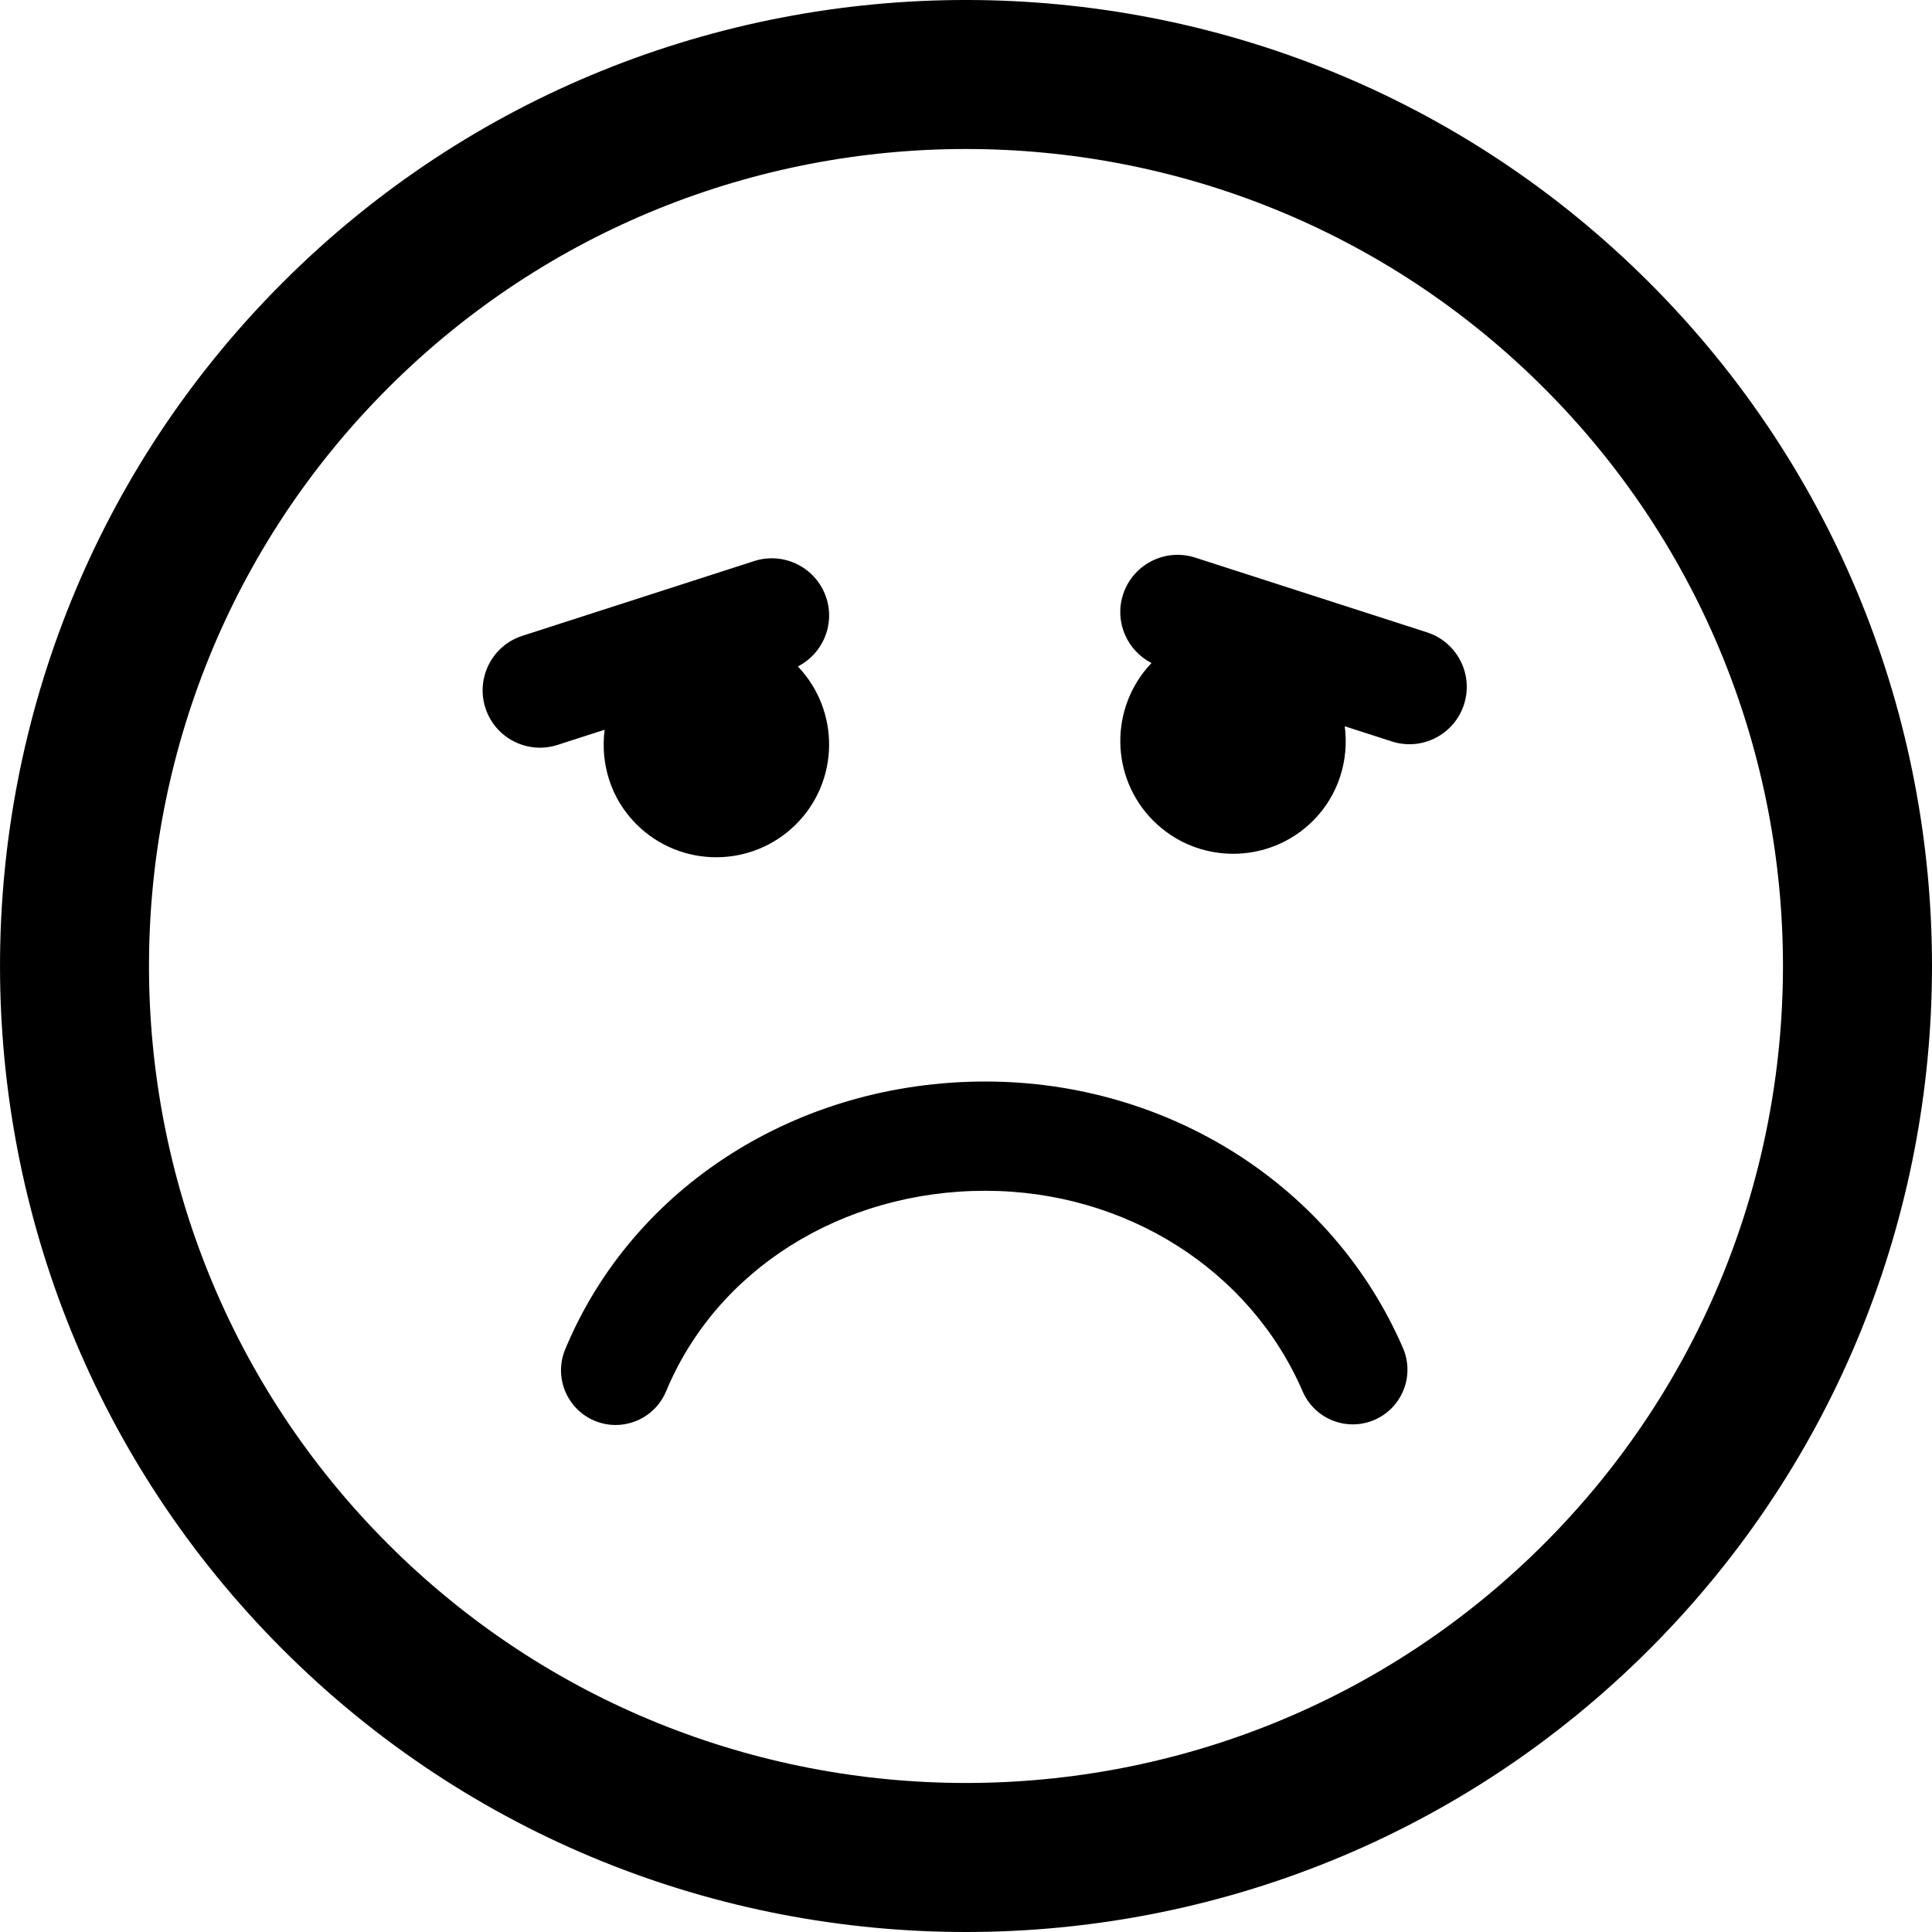
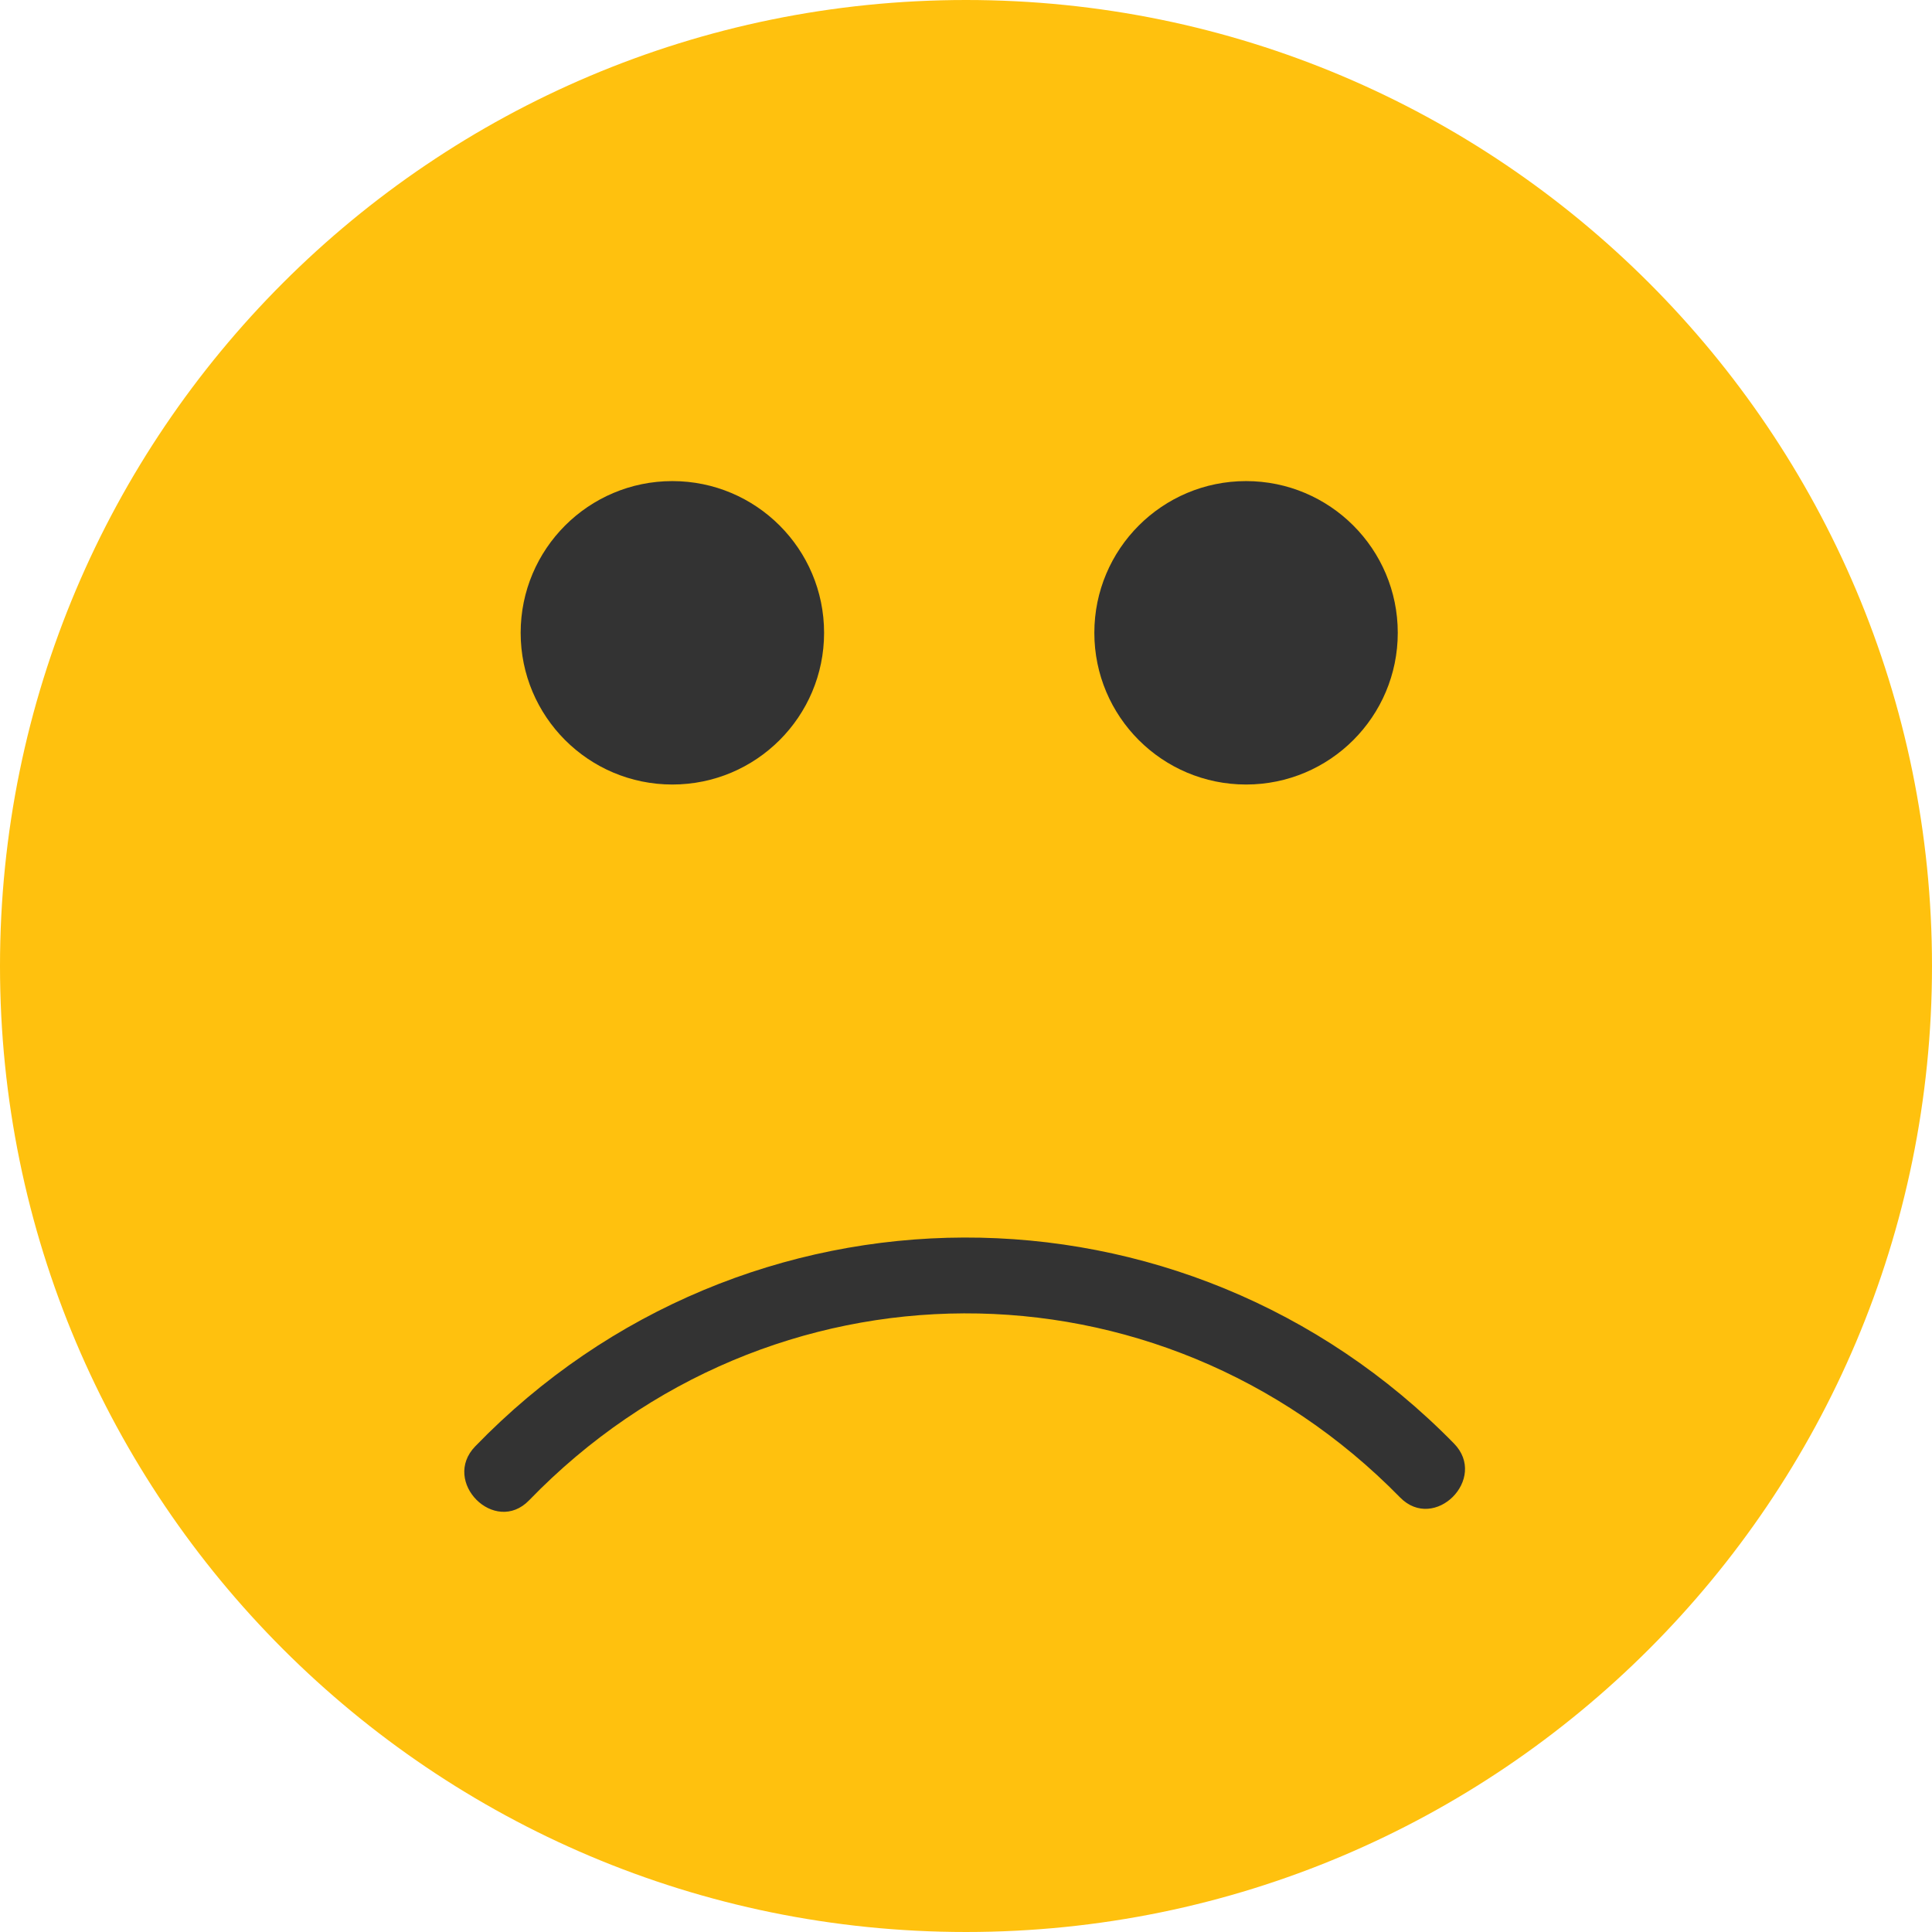
- <svg xmlns="http://www.w3.org/2000/svg" version="1.1" id="Capa_1" x="0px" y="0px" width="106.06px" height="106.06px" viewBox="0 0 106.06 106.06" style="enable-background:new 0 0 106.06 106.06;" xml:space="preserve">
+ <svg xmlns="http://www.w3.org/2000/svg" version="1.1" id="Layer_1" x="0px" y="0px" viewBox="0 0 473.935 473.935" style="enable-background:new 0 0 473.935 473.935;" xml:space="preserve">
+   <circle style="fill:#FFC10E;" cx="236.967" cy="236.967" r="236.967" />
  <g>
-     <path d="M15.516,15.512C-5.172,36.199-5.17,69.857,15.518,90.547c20.682,20.685,54.341,20.685,75.027-0.005   c20.687-20.685,20.685-54.341,0.002-75.023C69.859-5.172,36.2-5.172,15.516,15.512z M84.757,84.758   c-17.494,17.493-45.96,17.495-63.455,0.003c-17.498-17.498-17.496-45.967,0-63.461C38.797,3.807,67.261,3.805,84.759,21.302   C102.253,38.795,102.251,67.264,84.757,84.758z M77.017,74.001c0.658,1.521-0.042,3.286-1.562,3.944   c-1.521,0.659-3.286-0.042-3.944-1.562c-2.893-6.689-9.73-11.013-17.421-11.013c-7.868,0-14.747,4.32-17.522,11.006   c-0.479,1.152-1.596,1.85-2.771,1.851c-0.384,0-0.773-0.074-1.15-0.23c-1.53-0.637-2.255-2.393-1.62-3.922   c3.71-8.932,12.764-14.703,23.063-14.703C64.174,59.371,73.174,65.113,77.017,74.001z M33.193,40.06l-2.585,0.833   c-1.654,0.533-3.428-0.375-3.961-2.029c-0.533-1.654,0.376-3.427,2.03-3.96l12.728-4.104c1.654-0.531,3.427,0.377,3.96,2.031   c0.48,1.488-0.215,3.065-1.564,3.756c2.316,2.43,2.286,6.274-0.098,8.658c-2.421,2.421-6.349,2.421-8.771-0.002   C33.517,43.828,32.954,41.901,33.193,40.06z M80.368,38.674c-0.533,1.654-2.308,2.563-3.961,2.029l-2.585-0.833   c0.238,1.842-0.324,3.769-1.738,5.183c-2.423,2.423-6.351,2.423-8.771,0.002c-2.385-2.384-2.414-6.229-0.099-8.658   c-1.349-0.69-2.044-2.268-1.563-3.756c0.532-1.654,2.306-2.563,3.96-2.031l12.728,4.104C79.992,35.247,80.902,37.02,80.368,38.674z   " />
+     <path style="fill:#333333;" d="M356.671,354.1c-66.226-67.618-174.255-67.337-240.096,0.703   c-8.389,8.666,4.827,21.912,13.227,13.227c58.87-60.83,154.386-61.204,213.641-0.703C351.896,375.96,365.116,362.721,356.671,354.1   L356.671,354.1z" />
+     <circle style="fill:#333333;" cx="164.938" cy="155.232" r="37.216" />
+     <circle style="fill:#333333;" cx="305.667" cy="155.232" r="37.216" />
  </g>
  <g>
</g>
  <g>
</g>
  <g>
</g>
  <g>
</g>
  <g>
</g>
  <g>
</g>
  <g>
</g>
  <g>
</g>
  <g>
</g>
  <g>
</g>
  <g>
</g>
  <g>
</g>
  <g>
</g>
  <g>
</g>
  <g>
</g>
</svg>
